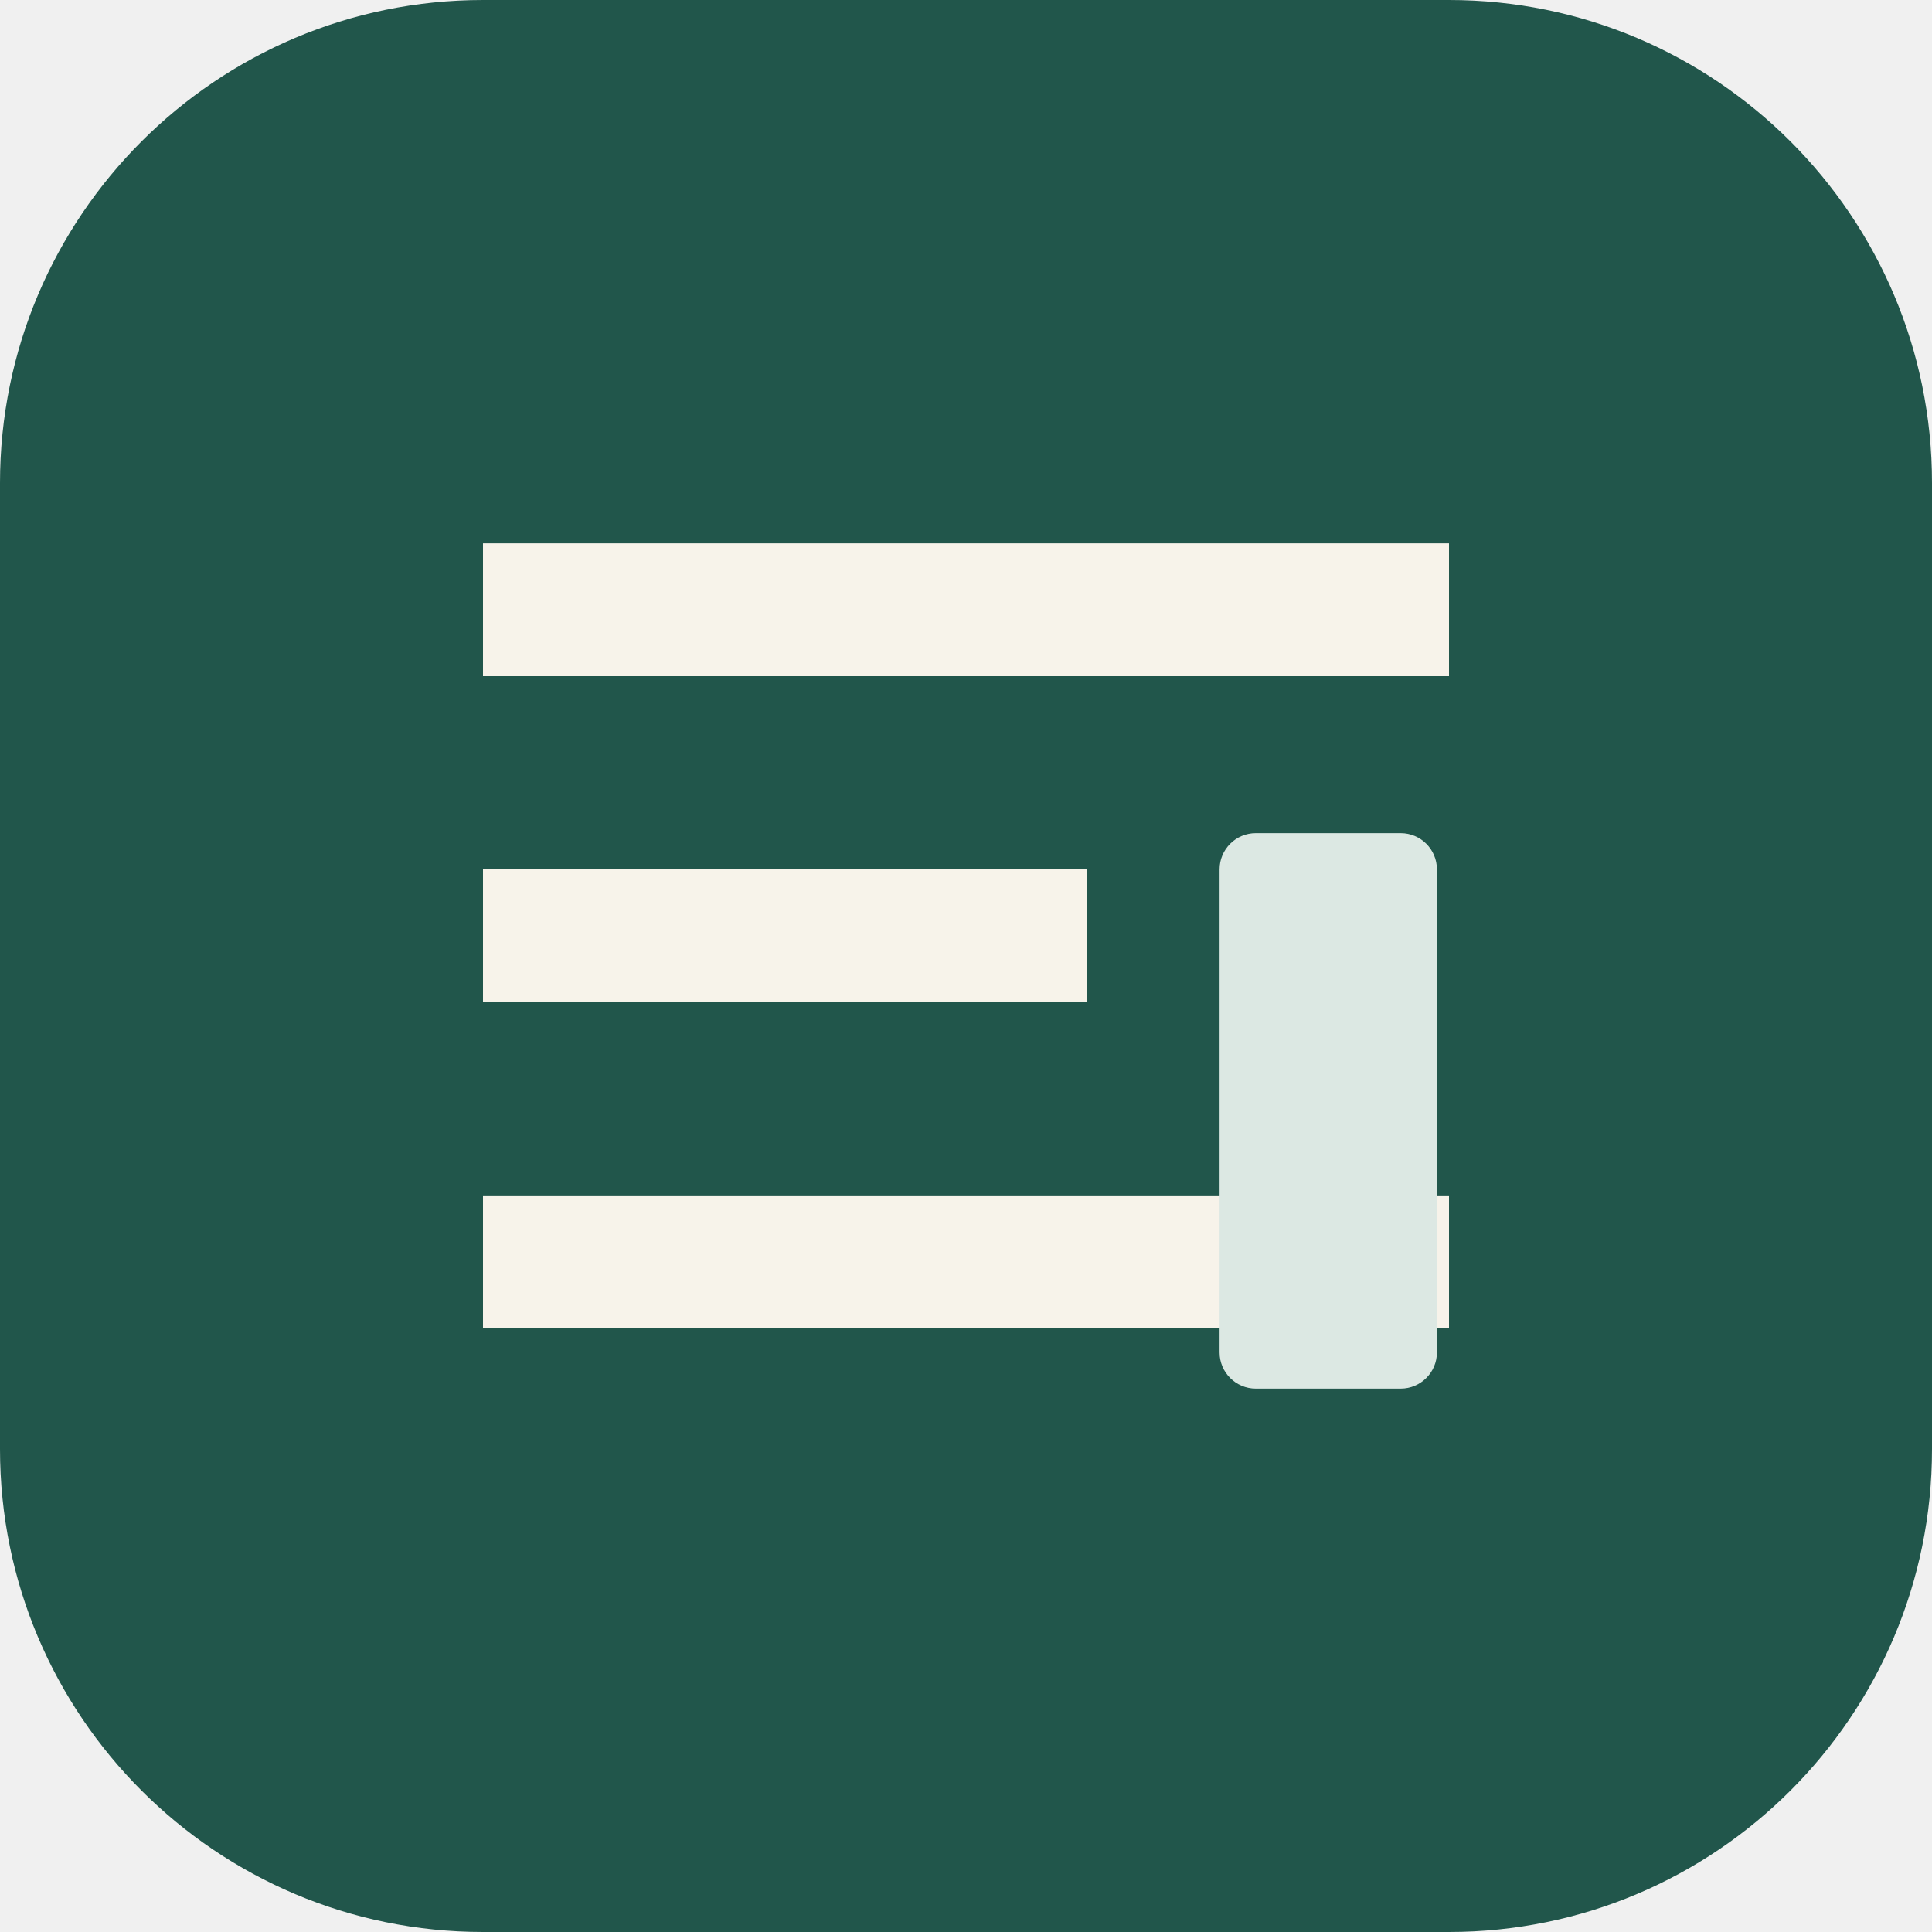
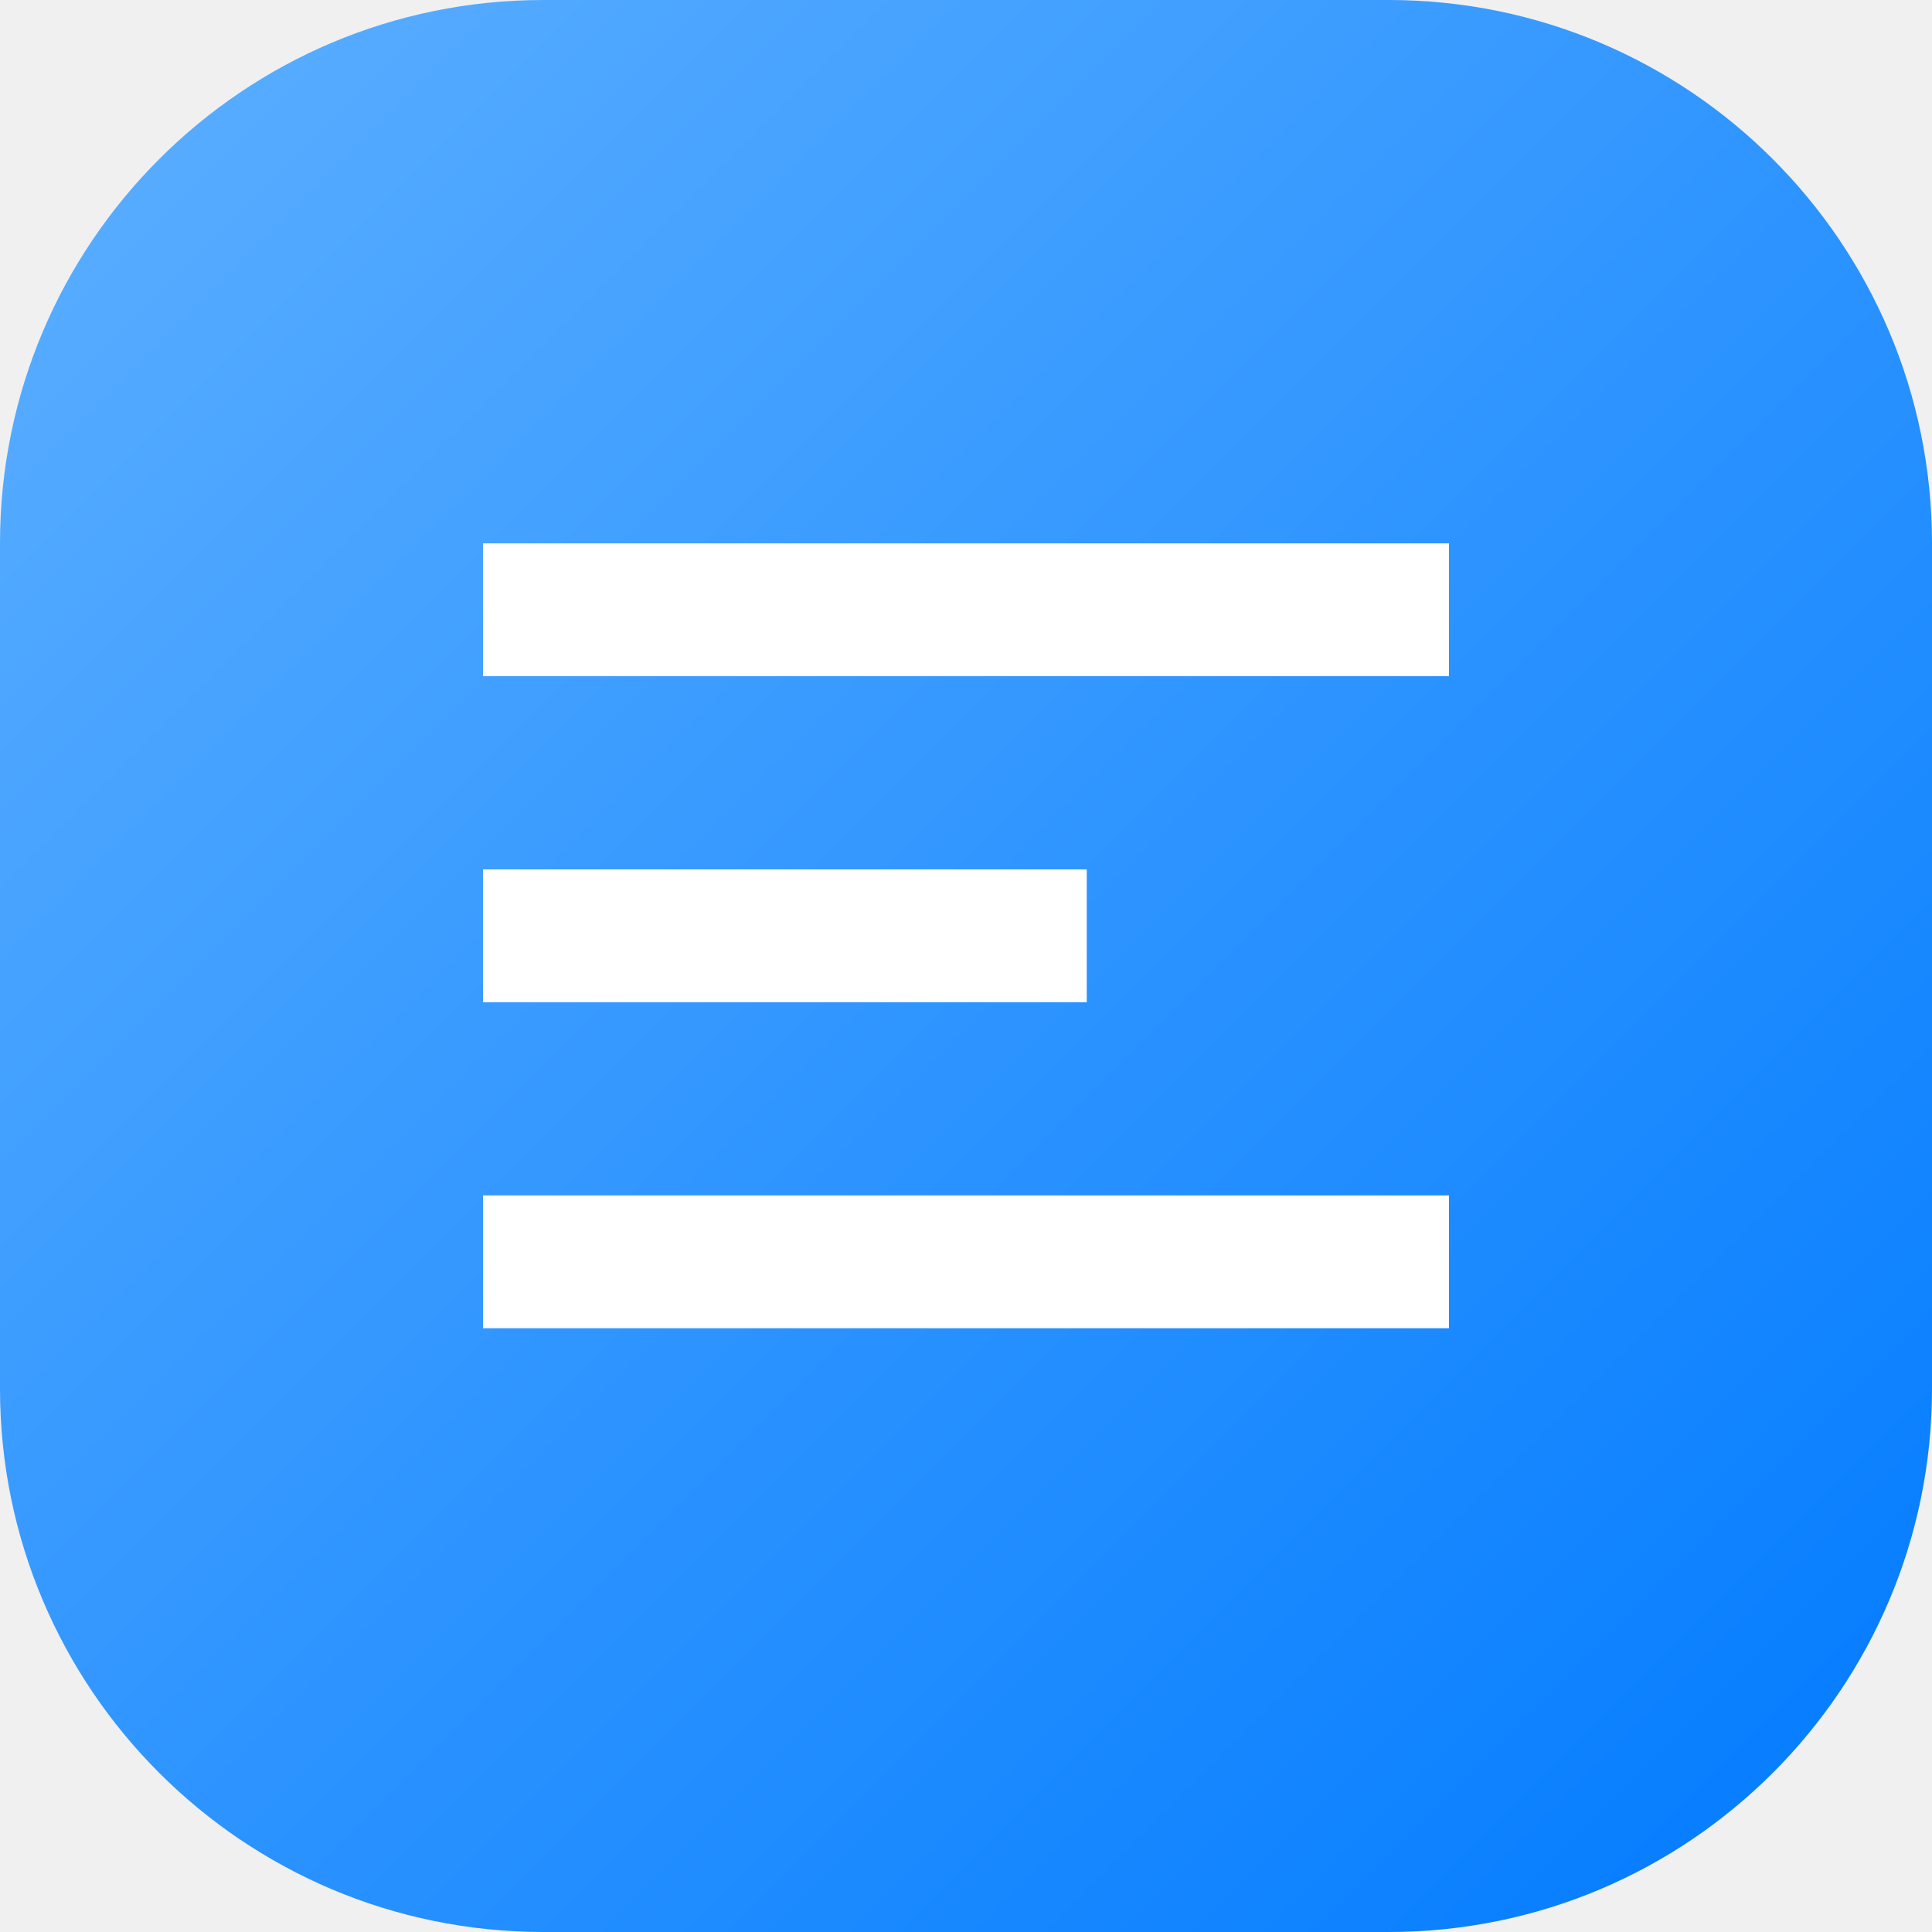
<svg xmlns="http://www.w3.org/2000/svg" viewBox="0 0 32 32">
-   <rect width="32" height="32" rx="8" fill="#21564b" />
-   <path d="M8 9h16v2.2H8zM8 14.4h10v2.2H8zM8 19.8h16v2.2H8z" fill="#f7f3ea" />
-   <rect x="20.2" y="13.8" width="3.6" height="9.2" rx="0.6" fill="#dce8e3" />
+   <defs>
+     <linearGradient id="g" x1="0" y1="0" x2="1" y2="1">
+       <stop offset="0" stop-color="#5eb0ff" />
+       <stop offset="1" stop-color="#007aff" />
+     </linearGradient>
+   </defs>
+   <rect width="32" height="32" rx="9" fill="url(#g)" />
+   <path d="M8 9h16v2.2H8zM8 14.4h10v2.2H8zM8 19.8h16v2.2H8z" fill="#ffffff" />
</svg>
